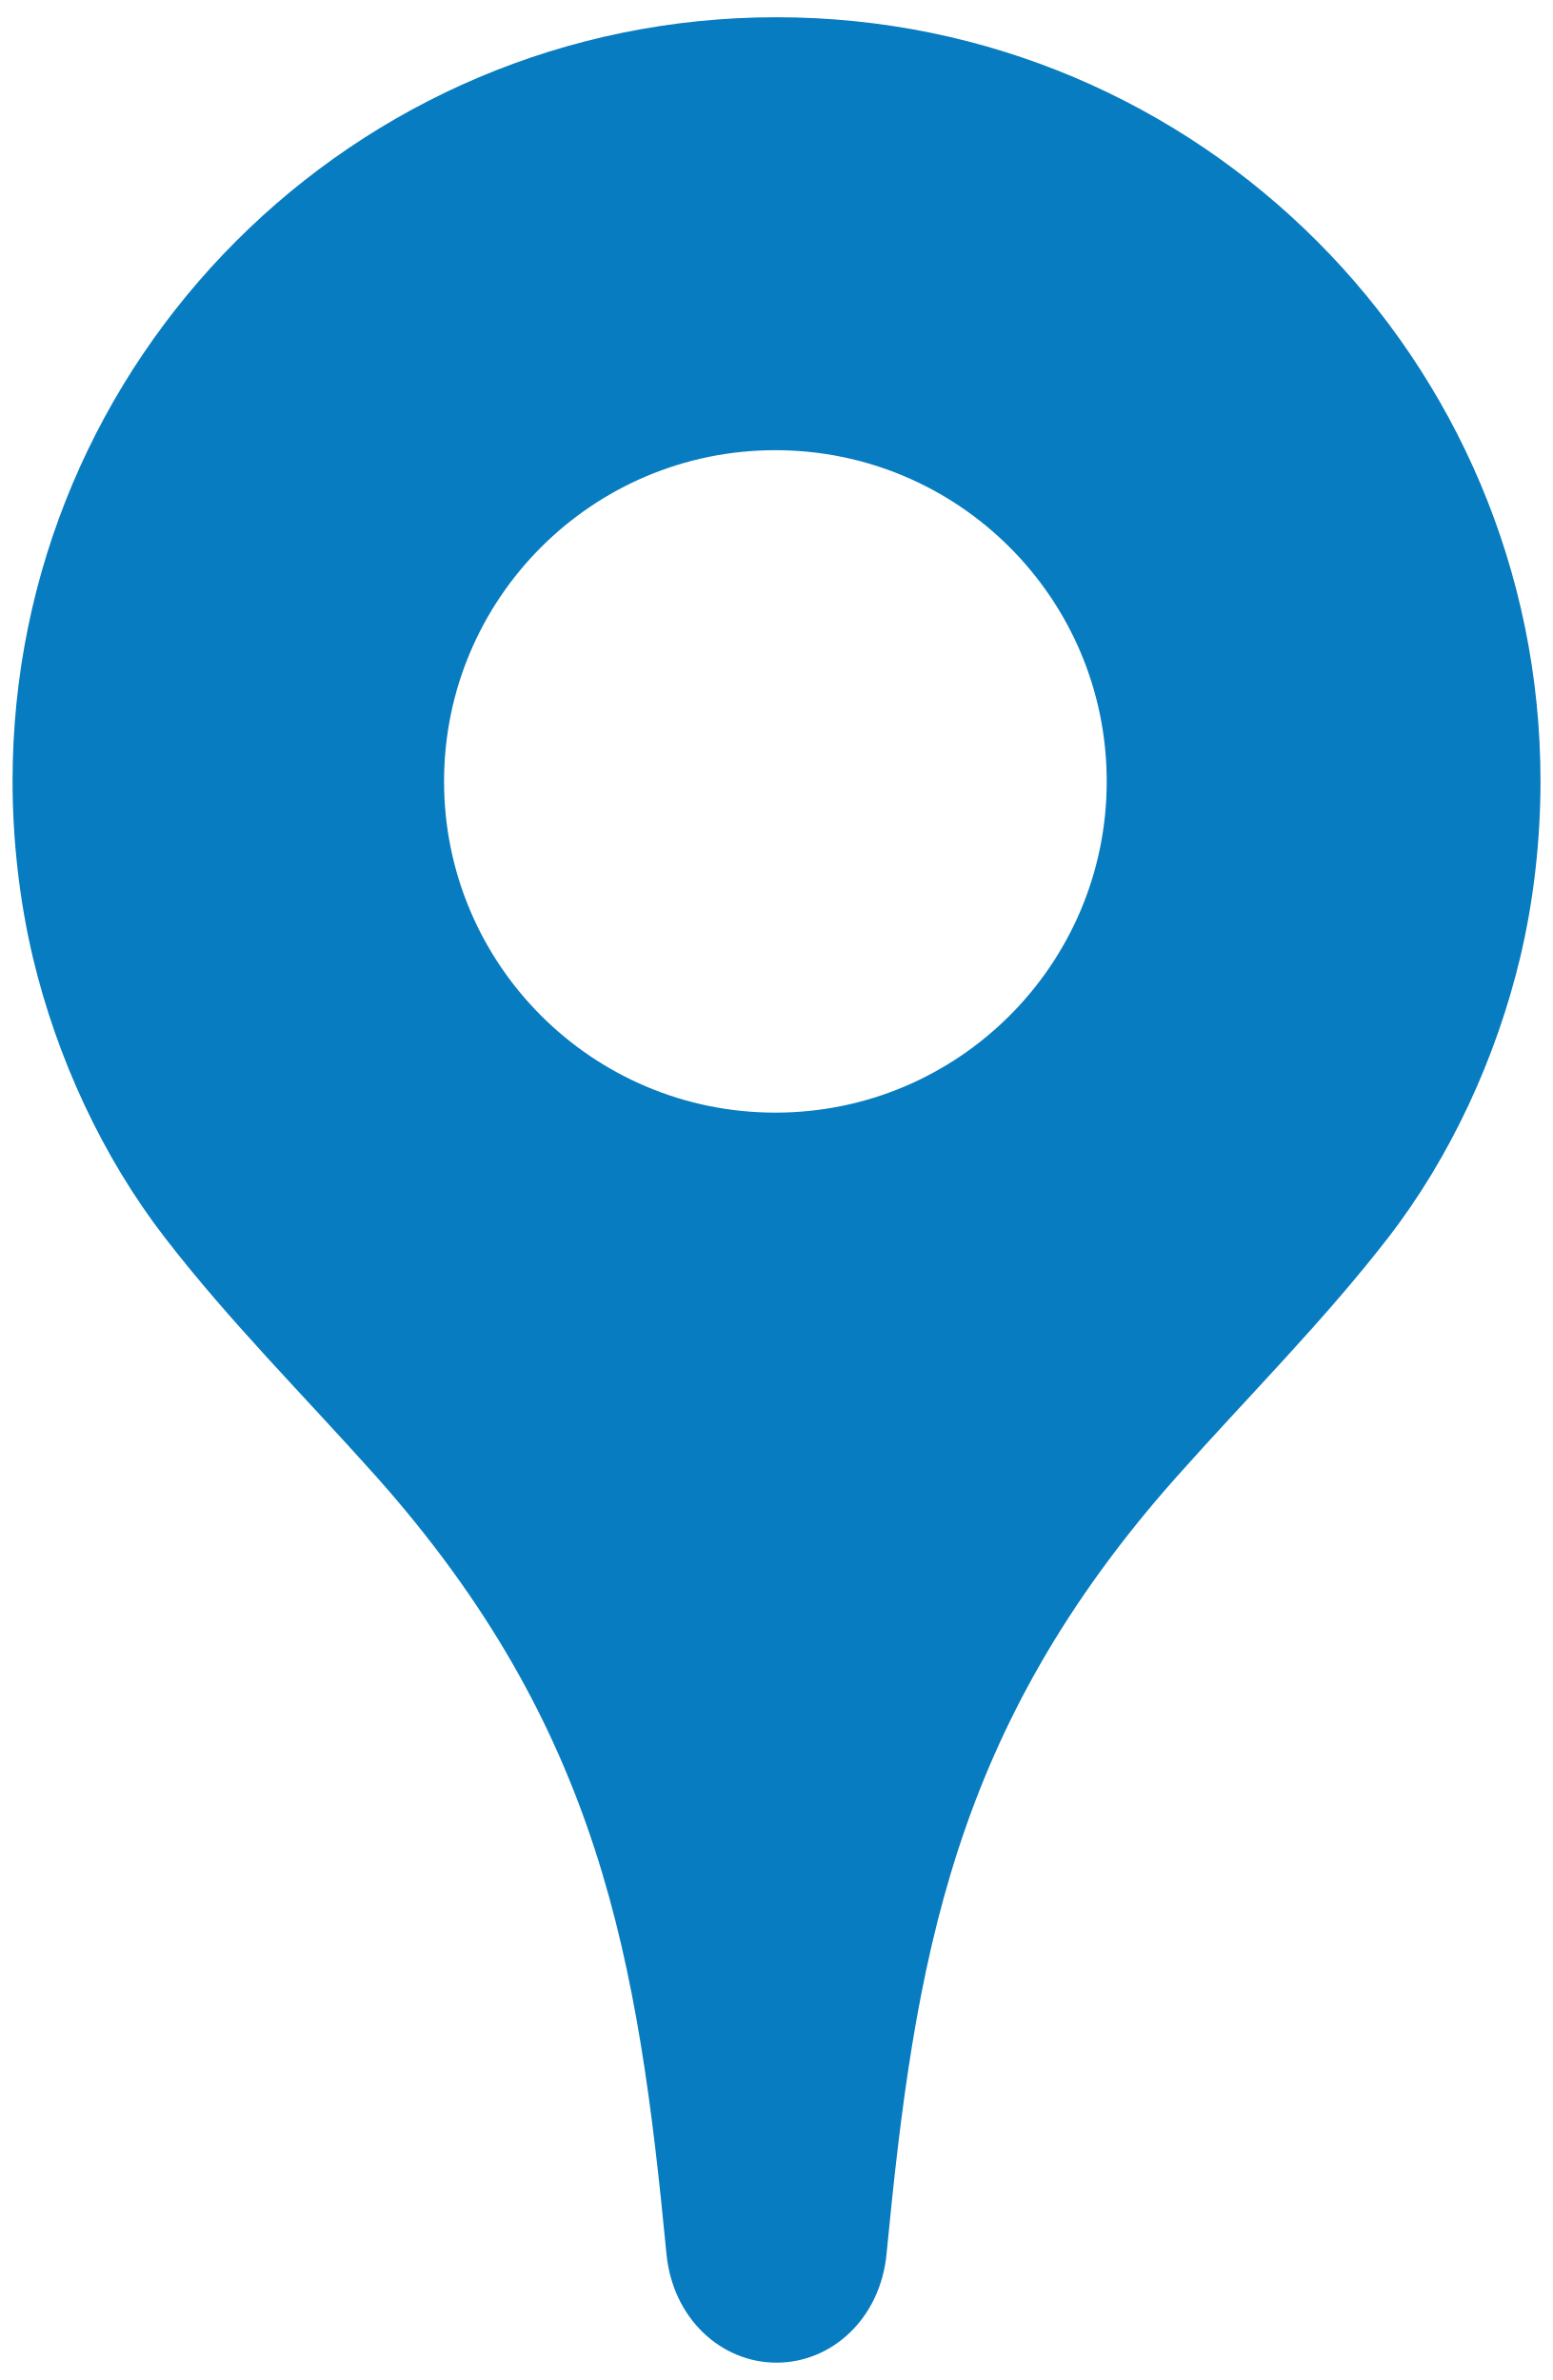
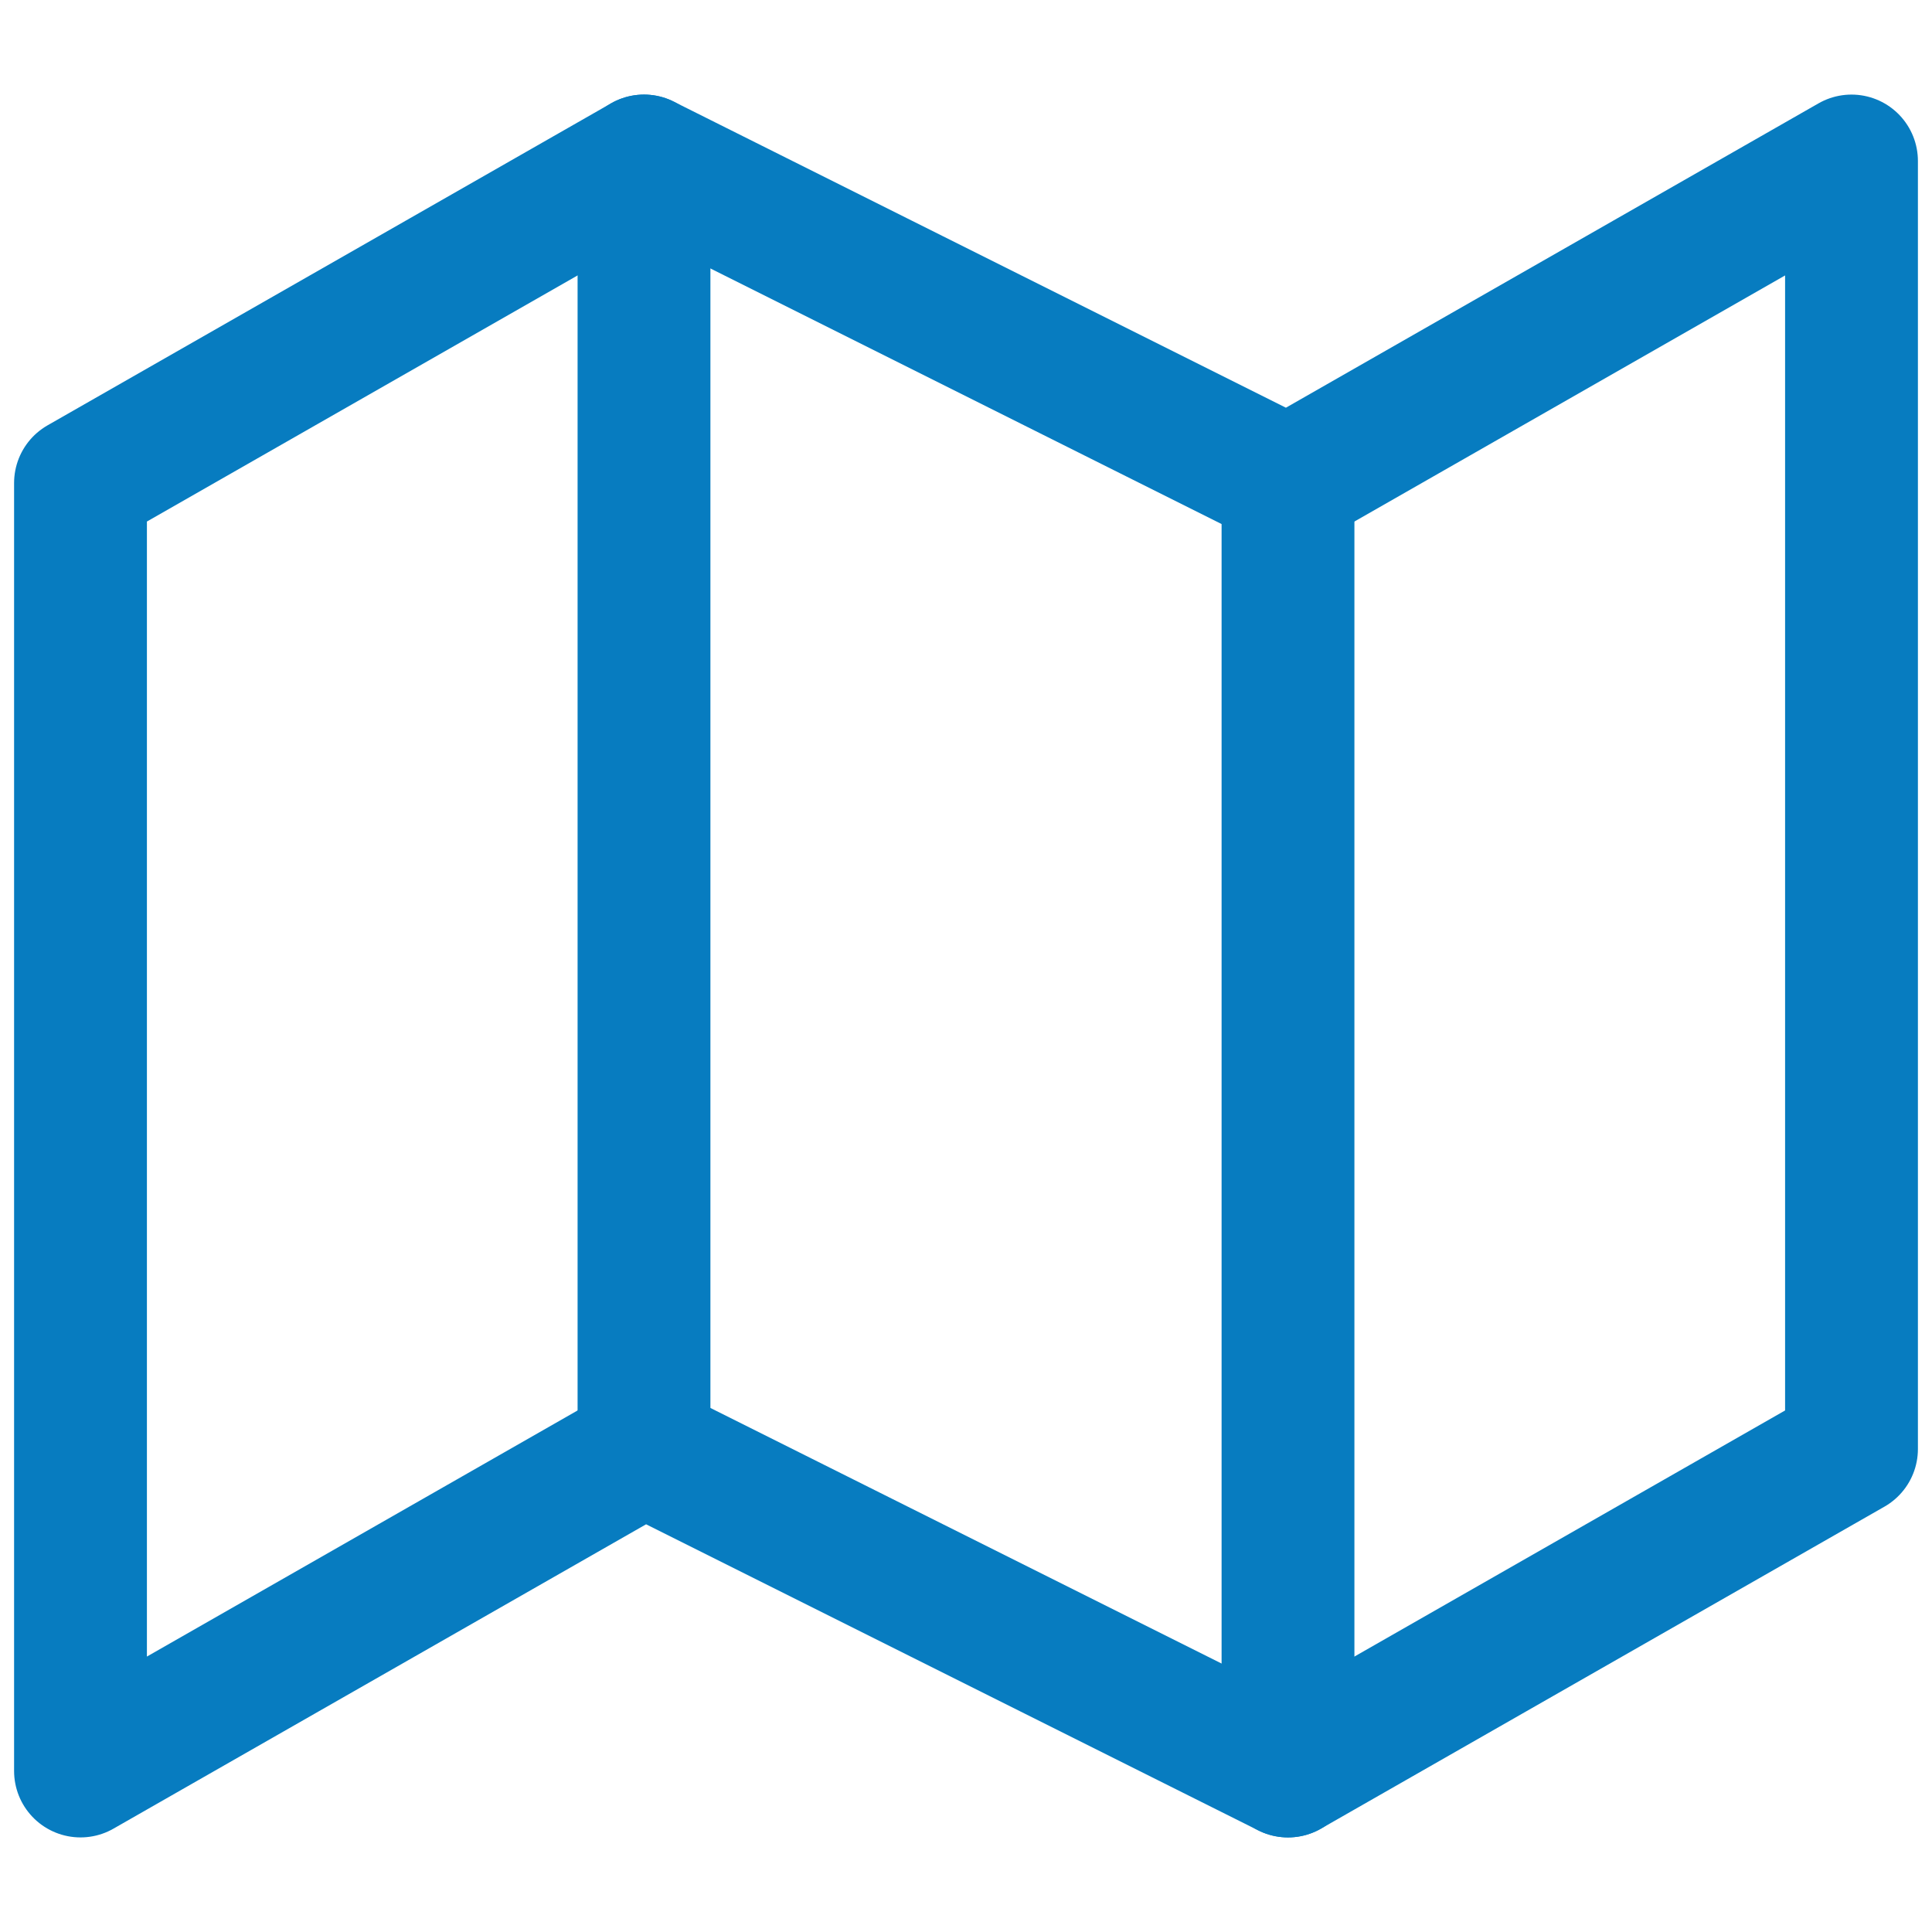
- <svg xmlns="http://www.w3.org/2000/svg" height="50.23" viewBox="0 0 32.766 50.234" enable-background="new 0 0 32.766 50.234">
-   <path id="nav-systemmap" fill="#077cc0" d="m16.385.364c-8.919 0-16.12 7.232-16.12 16.12 0 1.237.143 2.52.429 3.726.501 2.106 1.464 4.204 2.791 5.92 1.365 1.768 2.908 3.303 4.459 5.04 4.728 5.318 5.523 10.195 6.12 16.4.132 1.368 1.155 2.298 2.323 2.298s2.191-.93 2.322-2.298c.598-6.203 1.393-11.08 6.121-16.4 1.551-1.742 3.094-3.277 4.459-5.04 1.329-1.716 2.288-3.814 2.791-5.92.288-1.207.429-2.489.429-3.726-.002-8.889-7.199-16.12-16.12-16.12m-.027 23.12c-3.862 0-6.991-3.129-6.991-6.991 0-3.86 3.129-6.991 6.991-6.991 3.86 0 6.993 3.131 6.993 6.991 0 3.862-3.133 6.991-6.993 6.991" />
+ <svg xmlns="http://www.w3.org/2000/svg" width="52" height="52" viewBox="0 0 24 24" fill="none" stroke="#077cc0" stroke-width="1.65" stroke-linecap="round" stroke-linejoin="round" class="feather feather-map">
+   <polygon points="1 6 1 22 8 18 16 22 23 18 23 2 16 6 8 2 1 6" />
+   <line x1="8" y1="2" x2="8" y2="18" />
+   <line x1="16" y1="6" x2="16" y2="22" />
</svg>
